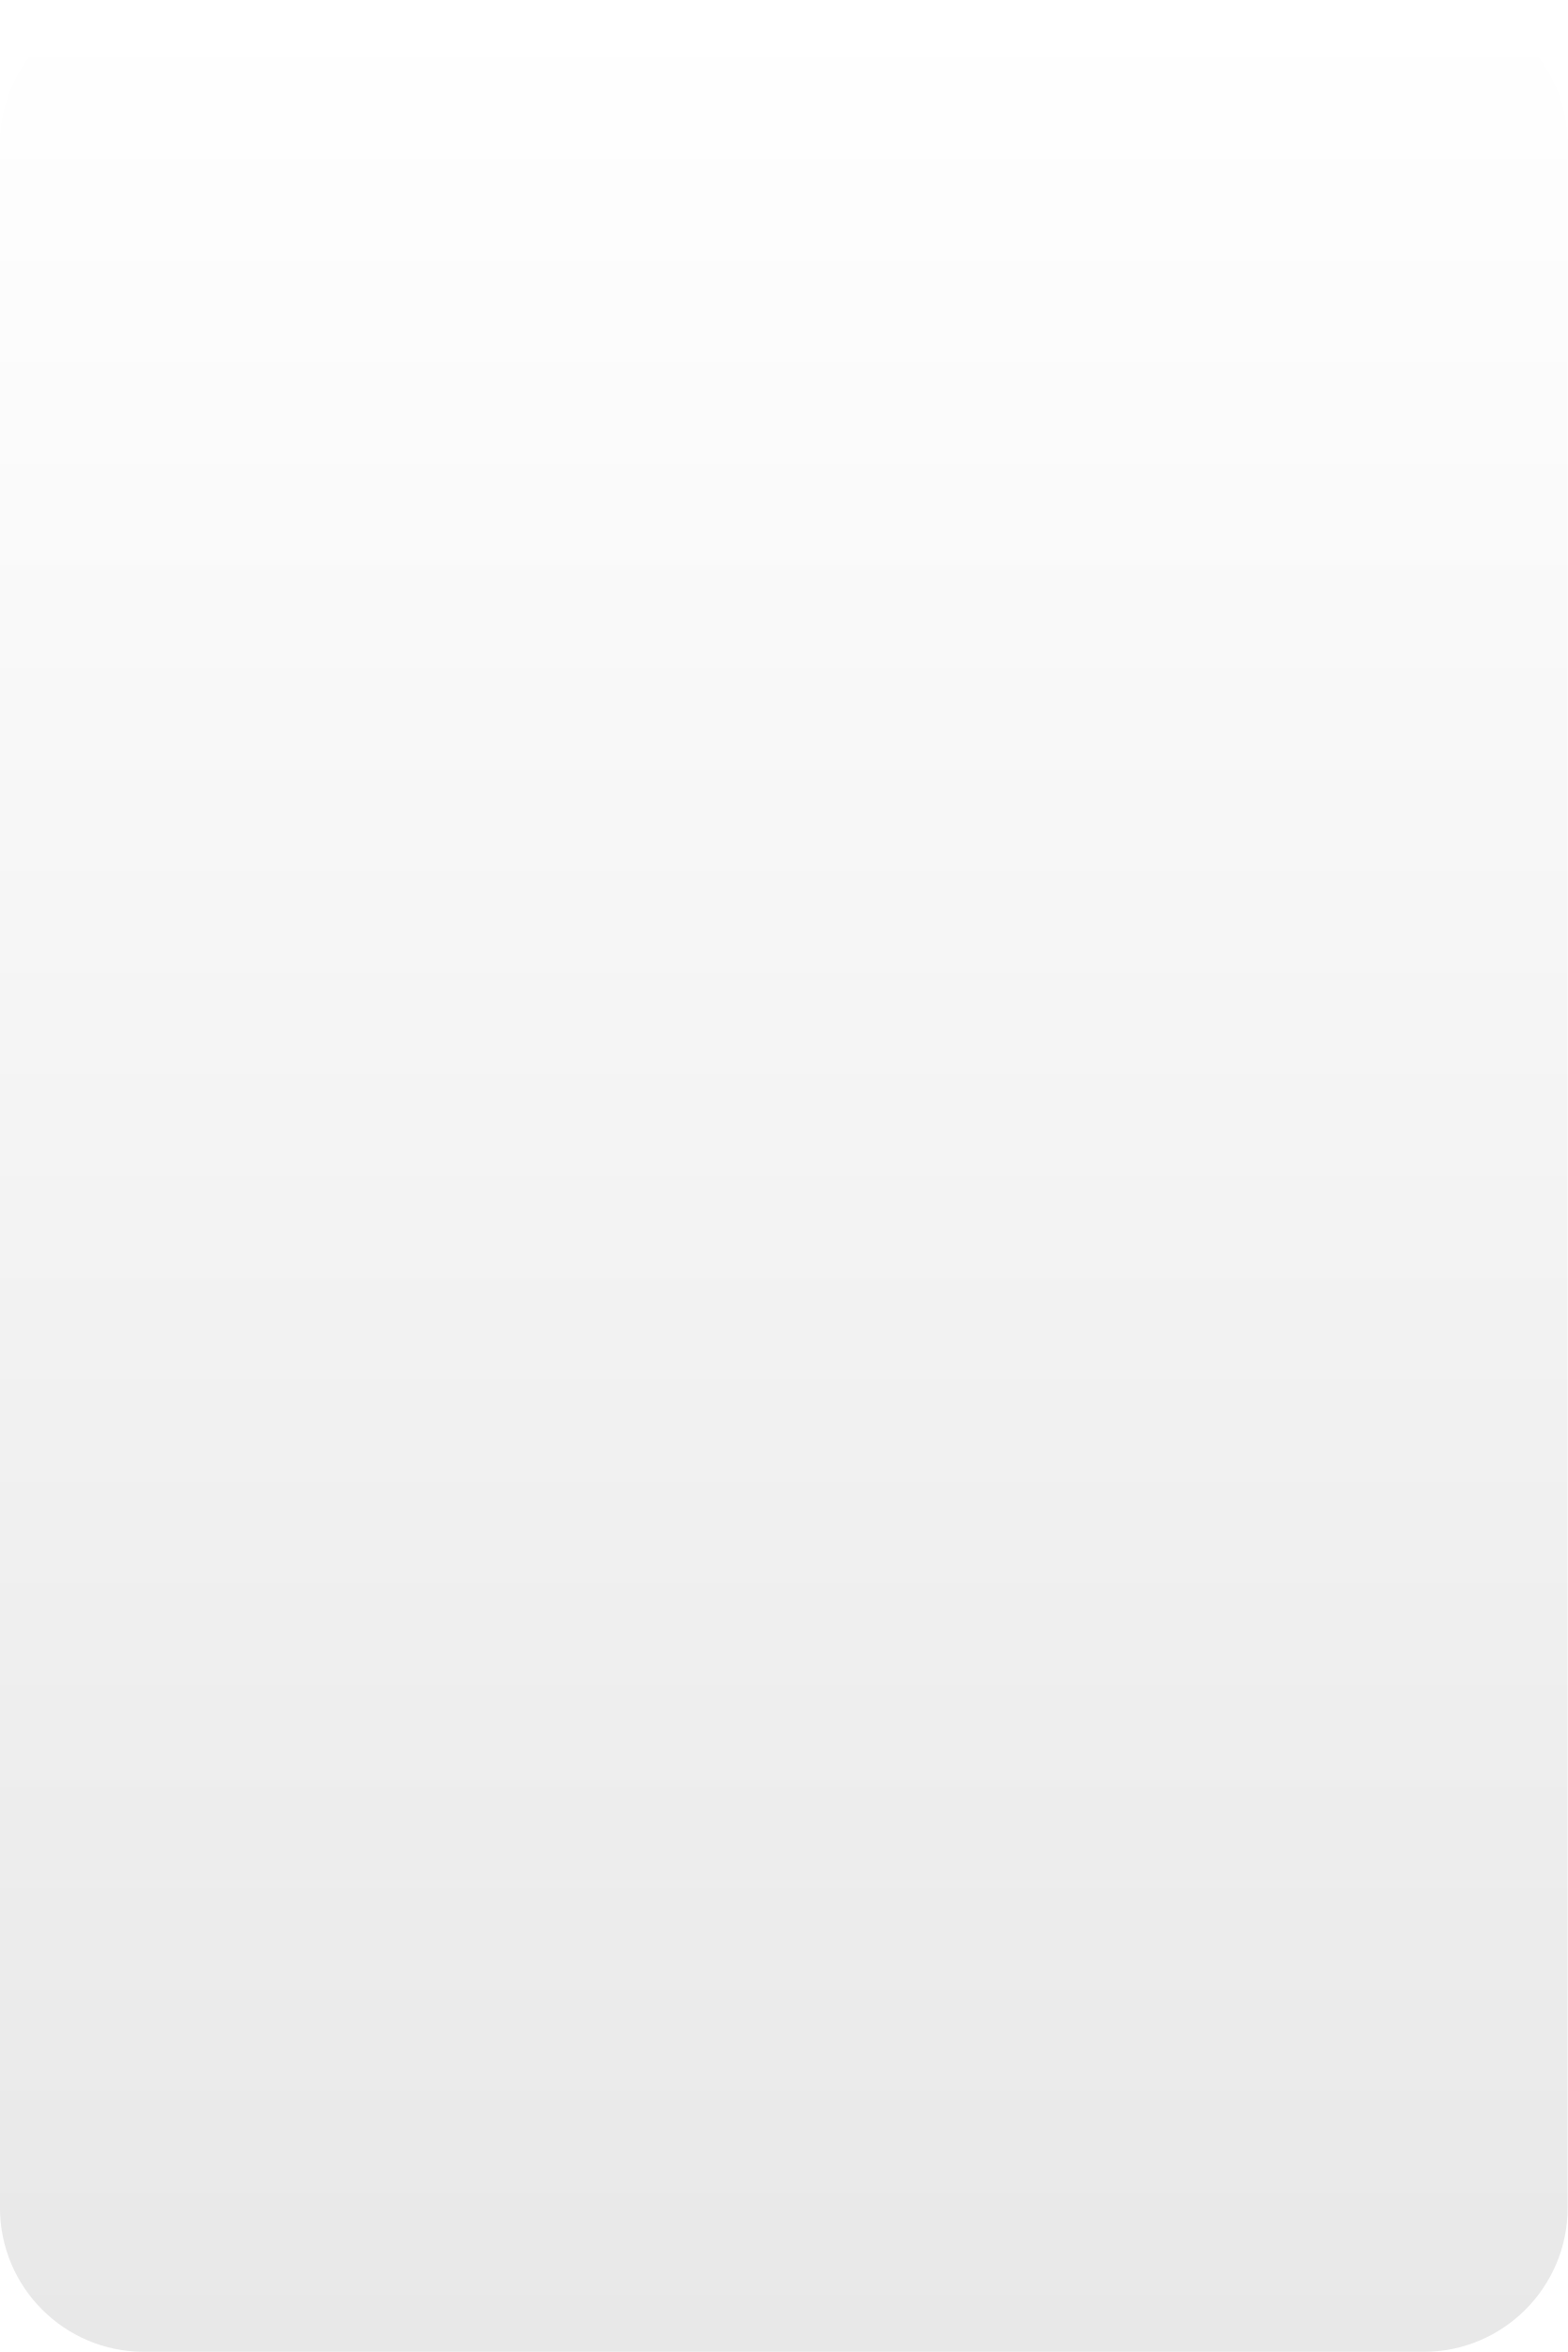
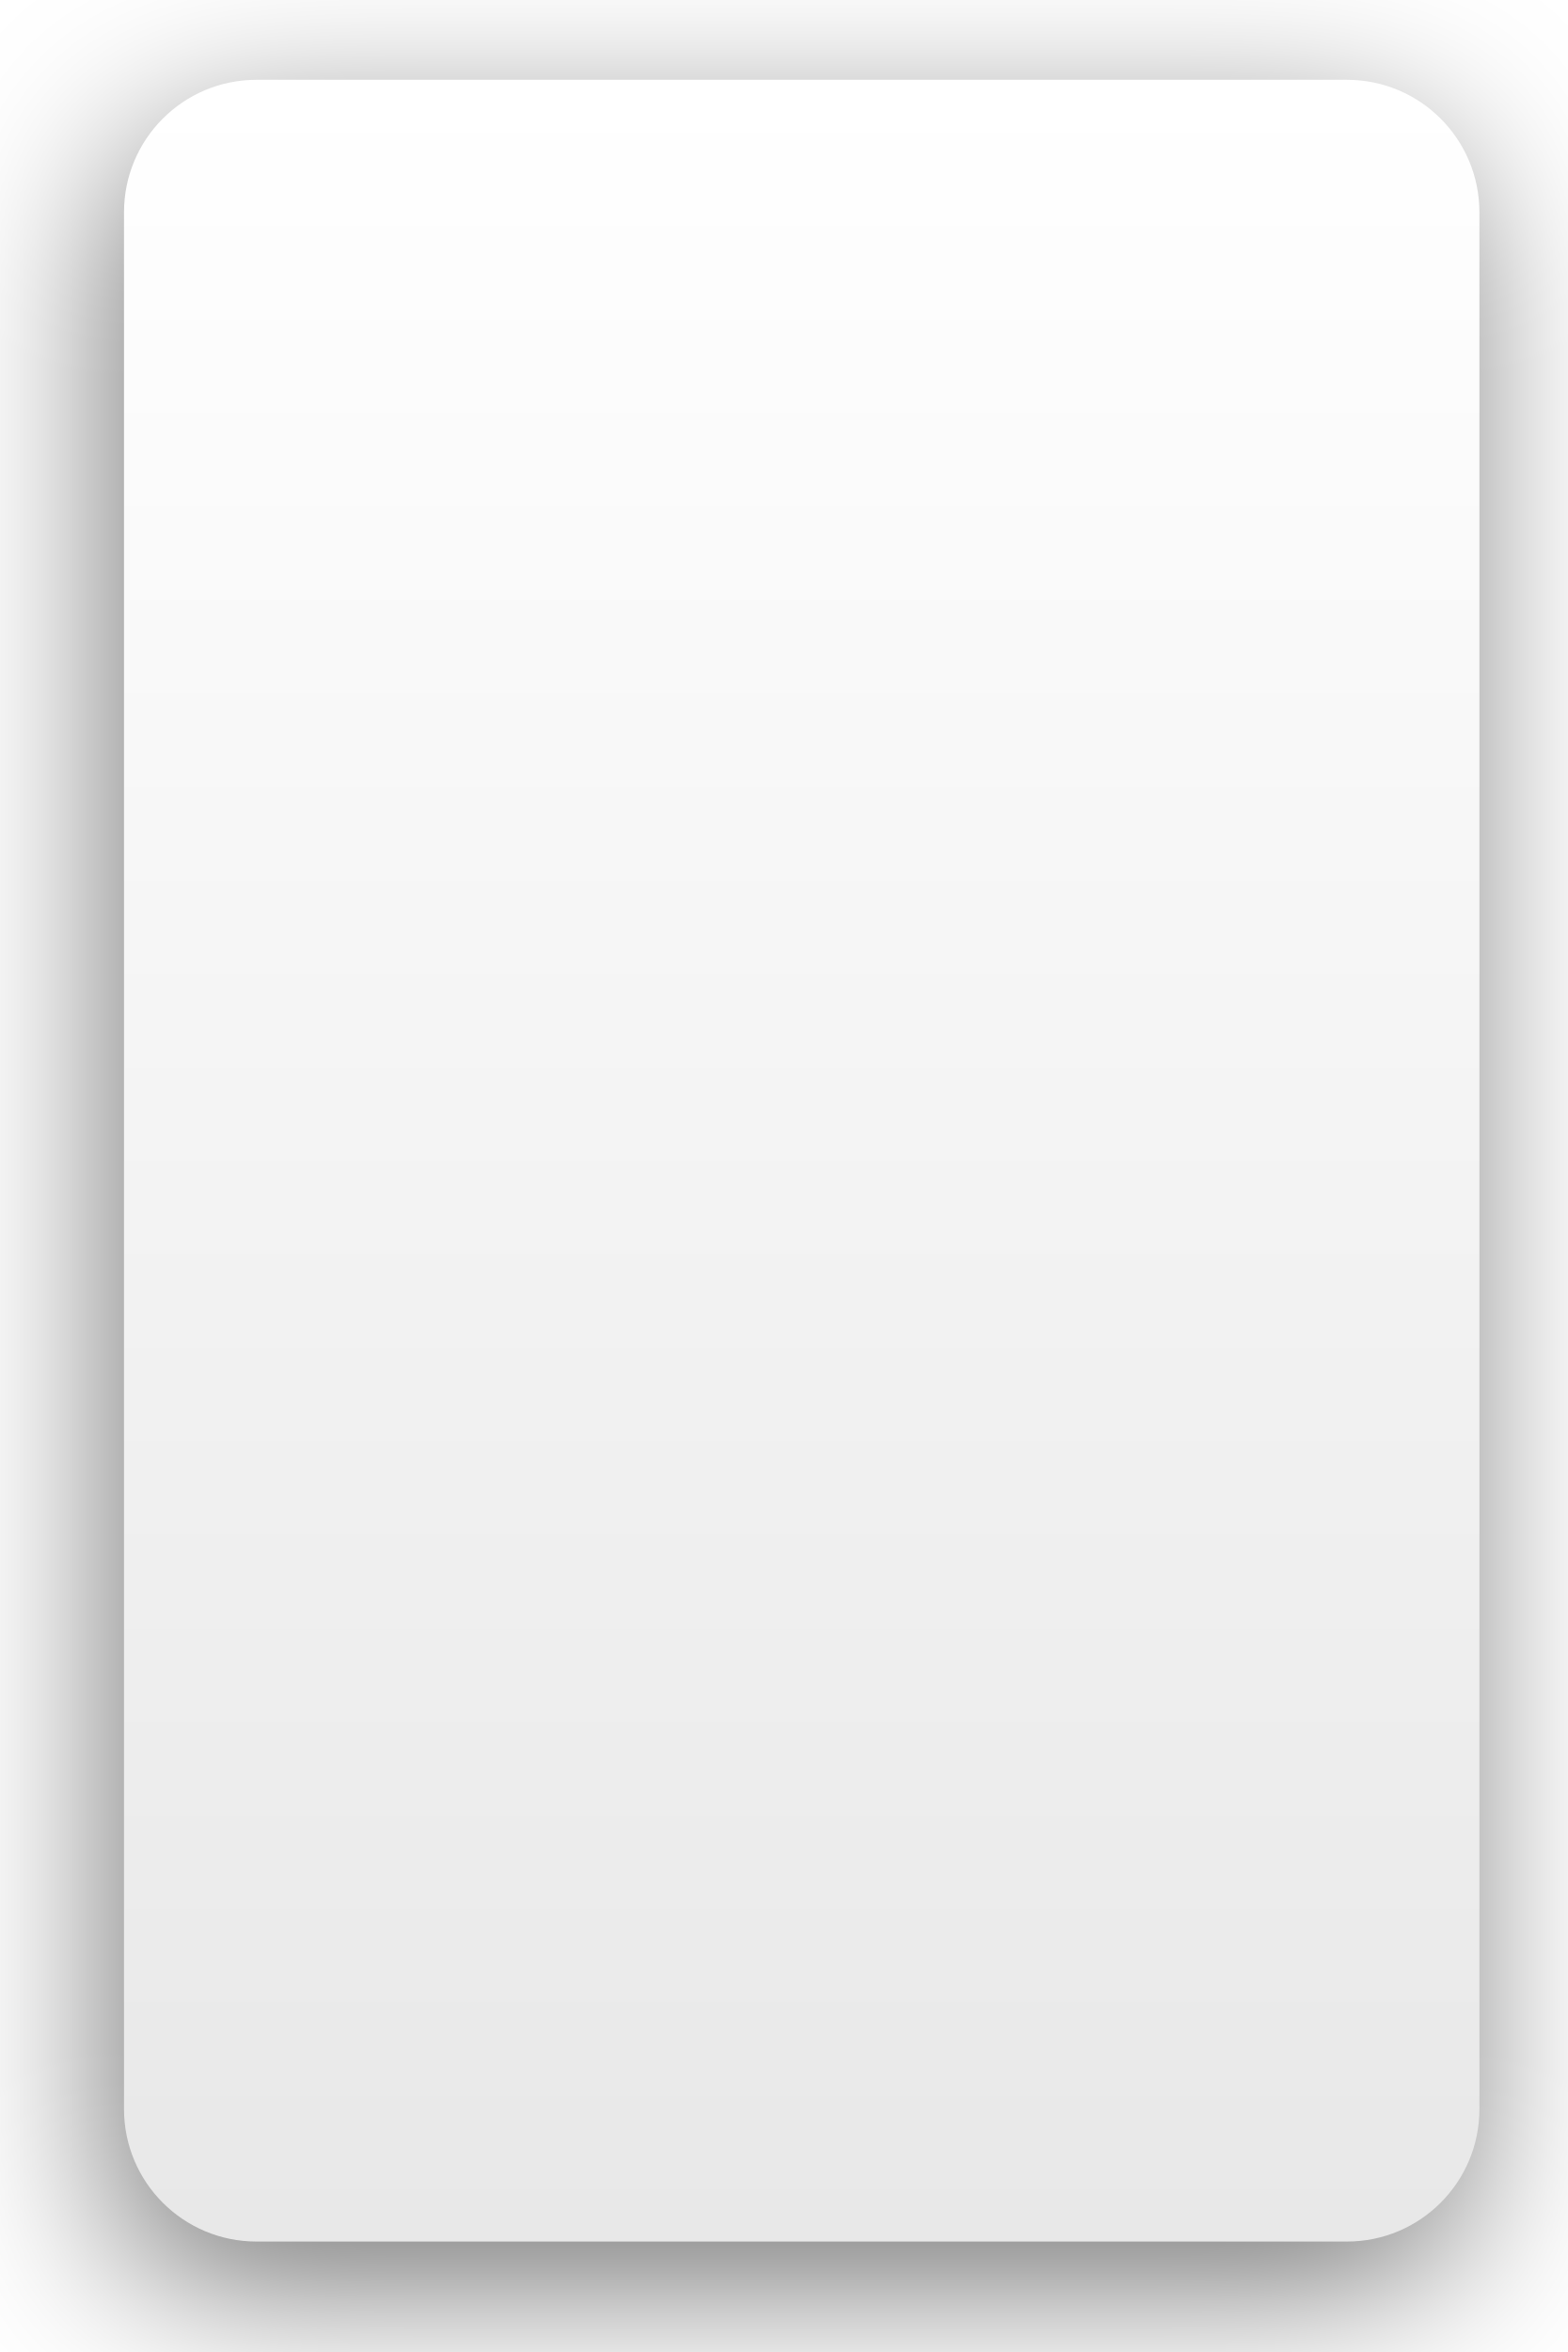
<svg xmlns="http://www.w3.org/2000/svg" xmlns:xlink="http://www.w3.org/1999/xlink" width="80" height="120" id="svg5697" version="1.1">
  <defs id="defs5699">
    <linearGradient id="linearGradient6215">
      <stop style="stop-color:#ffffff;stop-opacity:1;" offset="0" id="stop6217" />
      <stop style="stop-color:#e8e8e8;stop-opacity:1;" offset="1" id="stop6219" />
    </linearGradient>
-     <linearGradient xlink:href="#linearGradient6215" id="linearGradient6221" x1="39.976" y1="932.544" x2="39.976" y2="1051.91" gradientUnits="userSpaceOnUse" gradientTransform="translate(-0.1374801,0.1455672)" />
+     <linearGradient xlink:href="#linearGradient6215" id="linearGradient6221" x1="39.976" y1="932.544" x2="39.976" y2="1051.91" gradientUnits="userSpaceOnUse" gradientTransform="matrix(0.8645955,0,0,0.919109,6.2114,79.63255)" />
+     <filter id="filter4055" x="-0.156" width="1.311" y="-0.098" height="1.195">
+       <feGaussianBlur stdDeviation="4.487" id="feGaussianBlur4057" />
+     </filter>
  </defs>
  <g id="layer1" transform="translate(0,-932.3622)">
-     <rect style="color:#000000;fill:url(#linearGradient6221);fill-opacity:1;fill-rule:nonzero;stroke:none;stroke-width:0.965;marker:none;visibility:visible;display:inline;overflow:visible;enable-background:accumulate" id="rect5705" width="80" height="120" x="-0.002" y="932.354" ry="7.354" />
+     <rect ry="6.759" y="935.871" x="5.343" height="110.293" width="69.168" id="rect4045" style="color:#000000;fill:#000000;fill-opacity:0.525;fill-rule:nonzero;stroke:none;stroke-width:0.965;marker:none;visibility:visible;display:inline;overflow:visible;filter:url(#filter4055);enable-background:accumulate" transform="matrix(1,0,0,-1,0.2813599,1985.271)" />
+     <rect style="color:#000000;fill:url(#linearGradient6221);fill-opacity:1;fill-rule:nonzero;stroke:none;stroke-width:0.965;marker:none;visibility:visible;display:inline;overflow:visible;enable-background:accumulate" id="rect5705" width="69.168" height="110.293" x="6.328" y="936.434" ry="6.759" />
  </g>
</svg>
